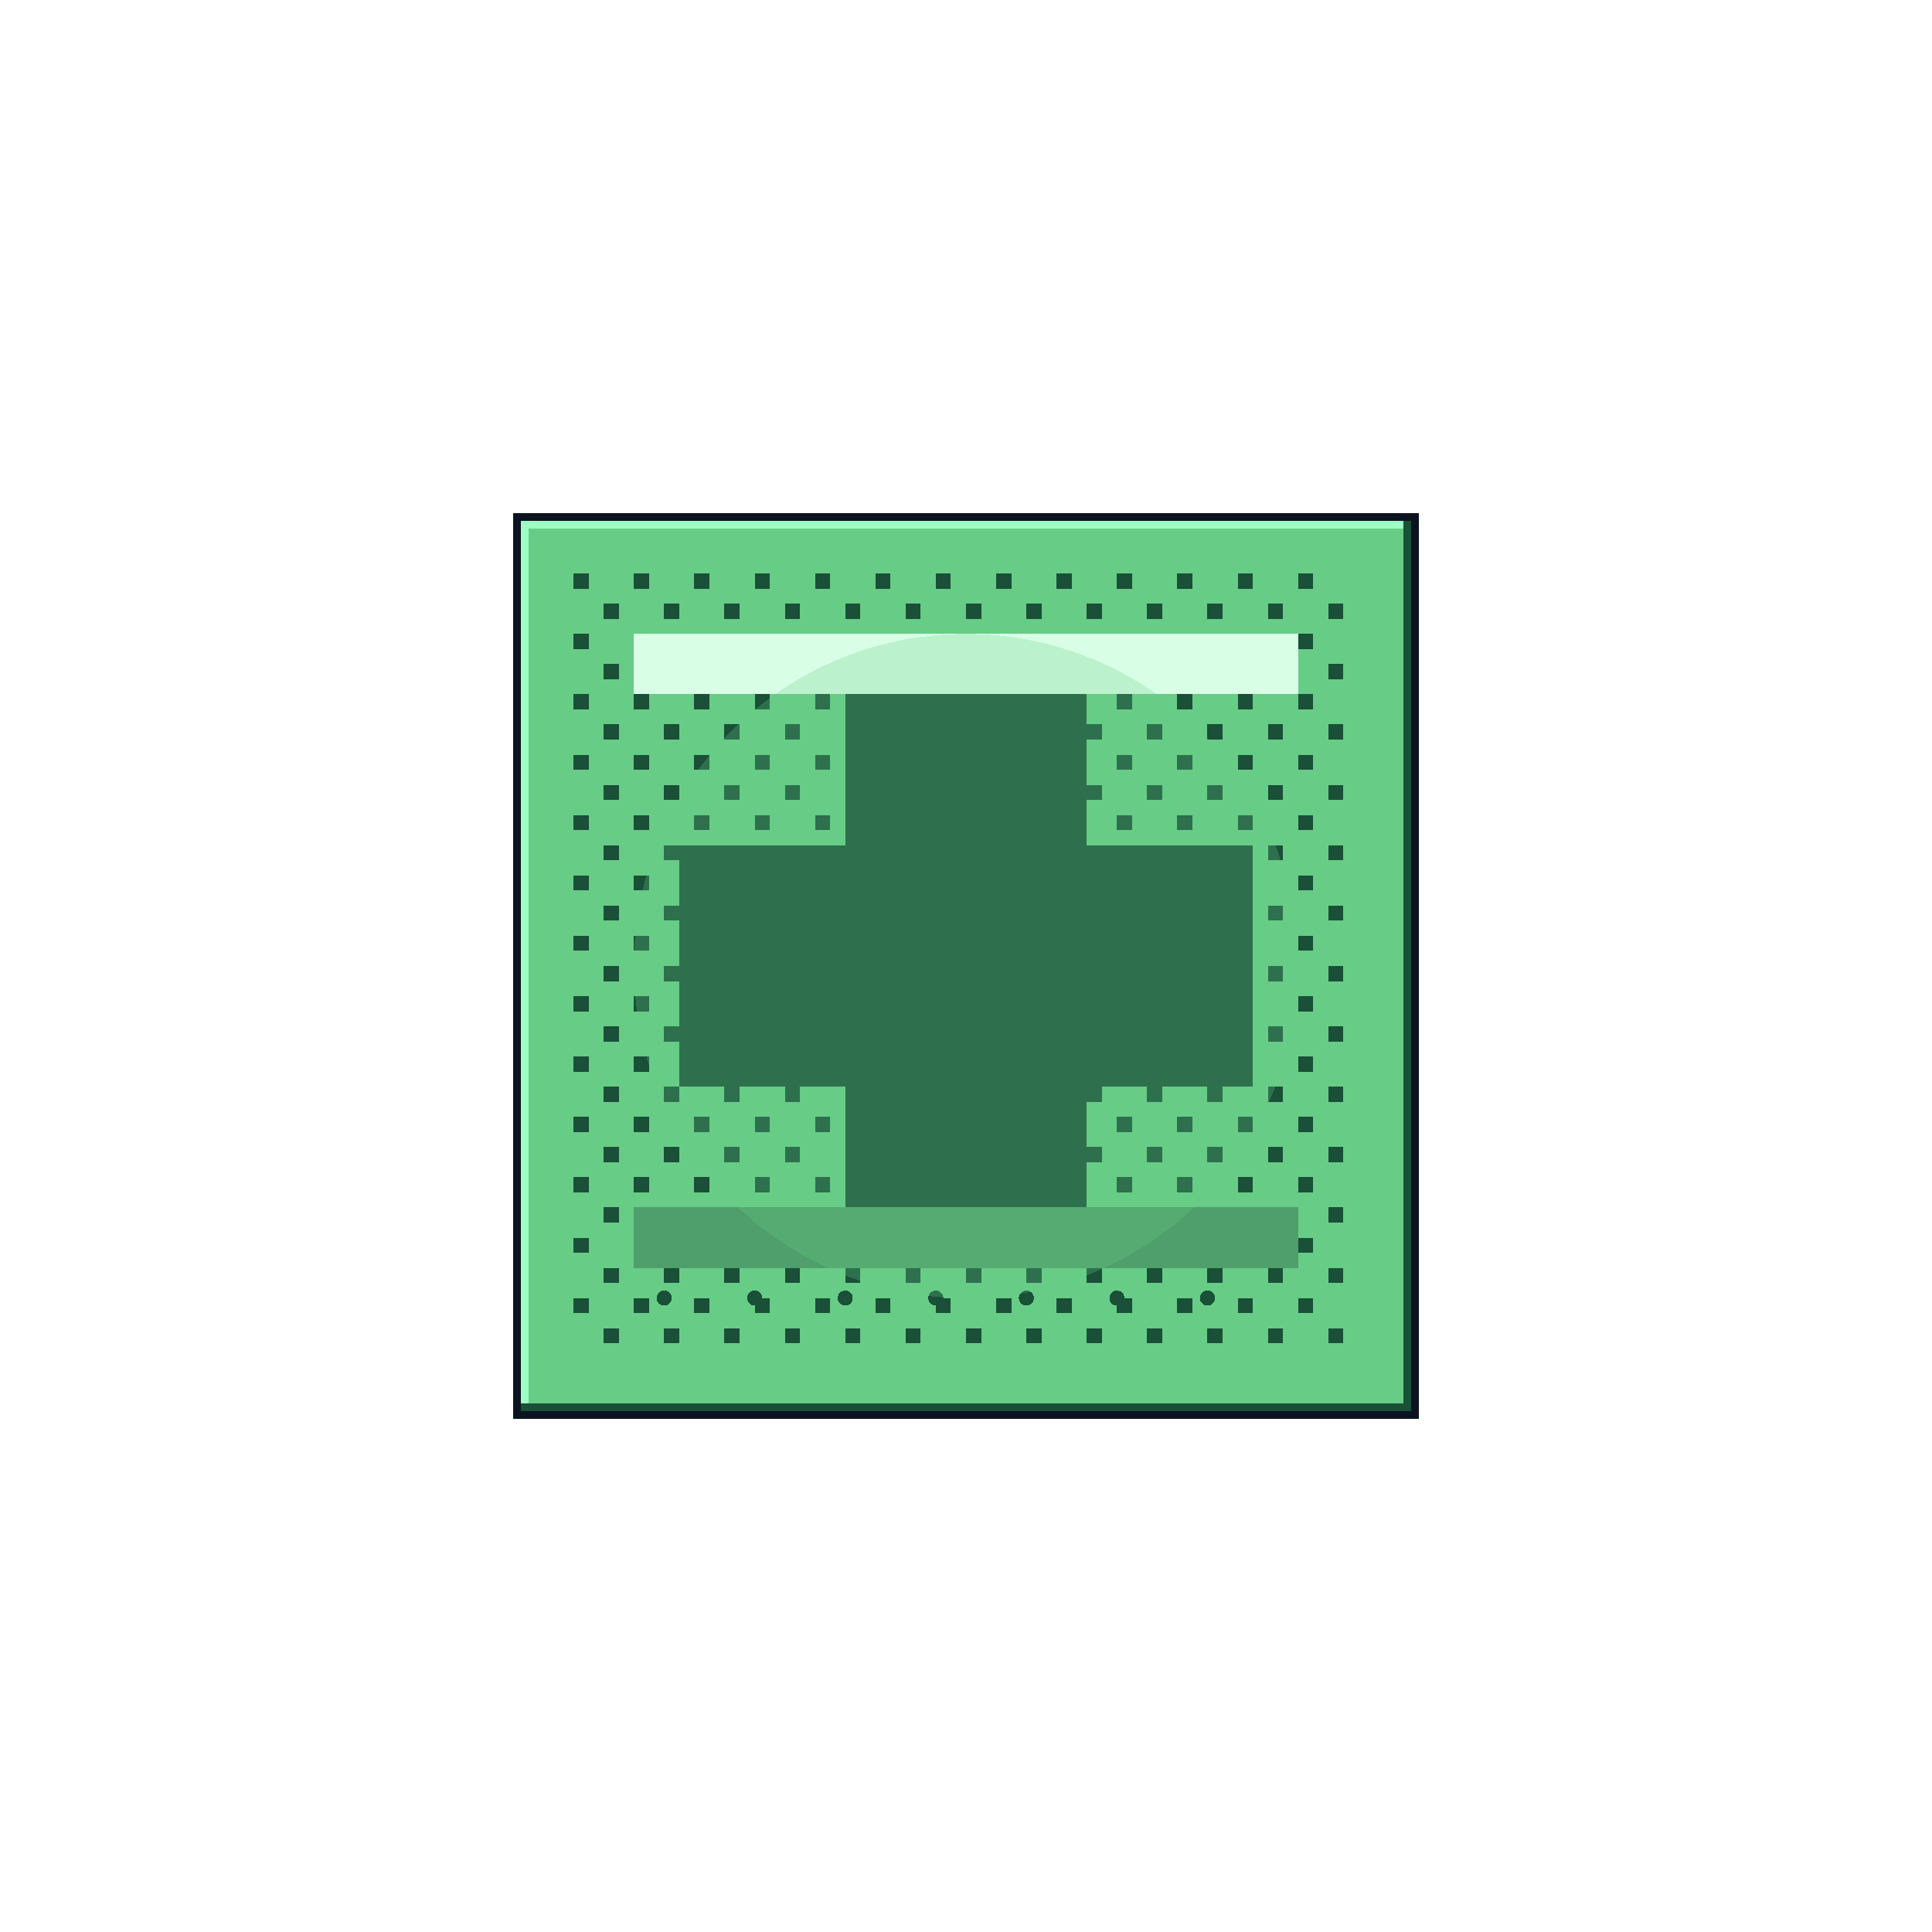
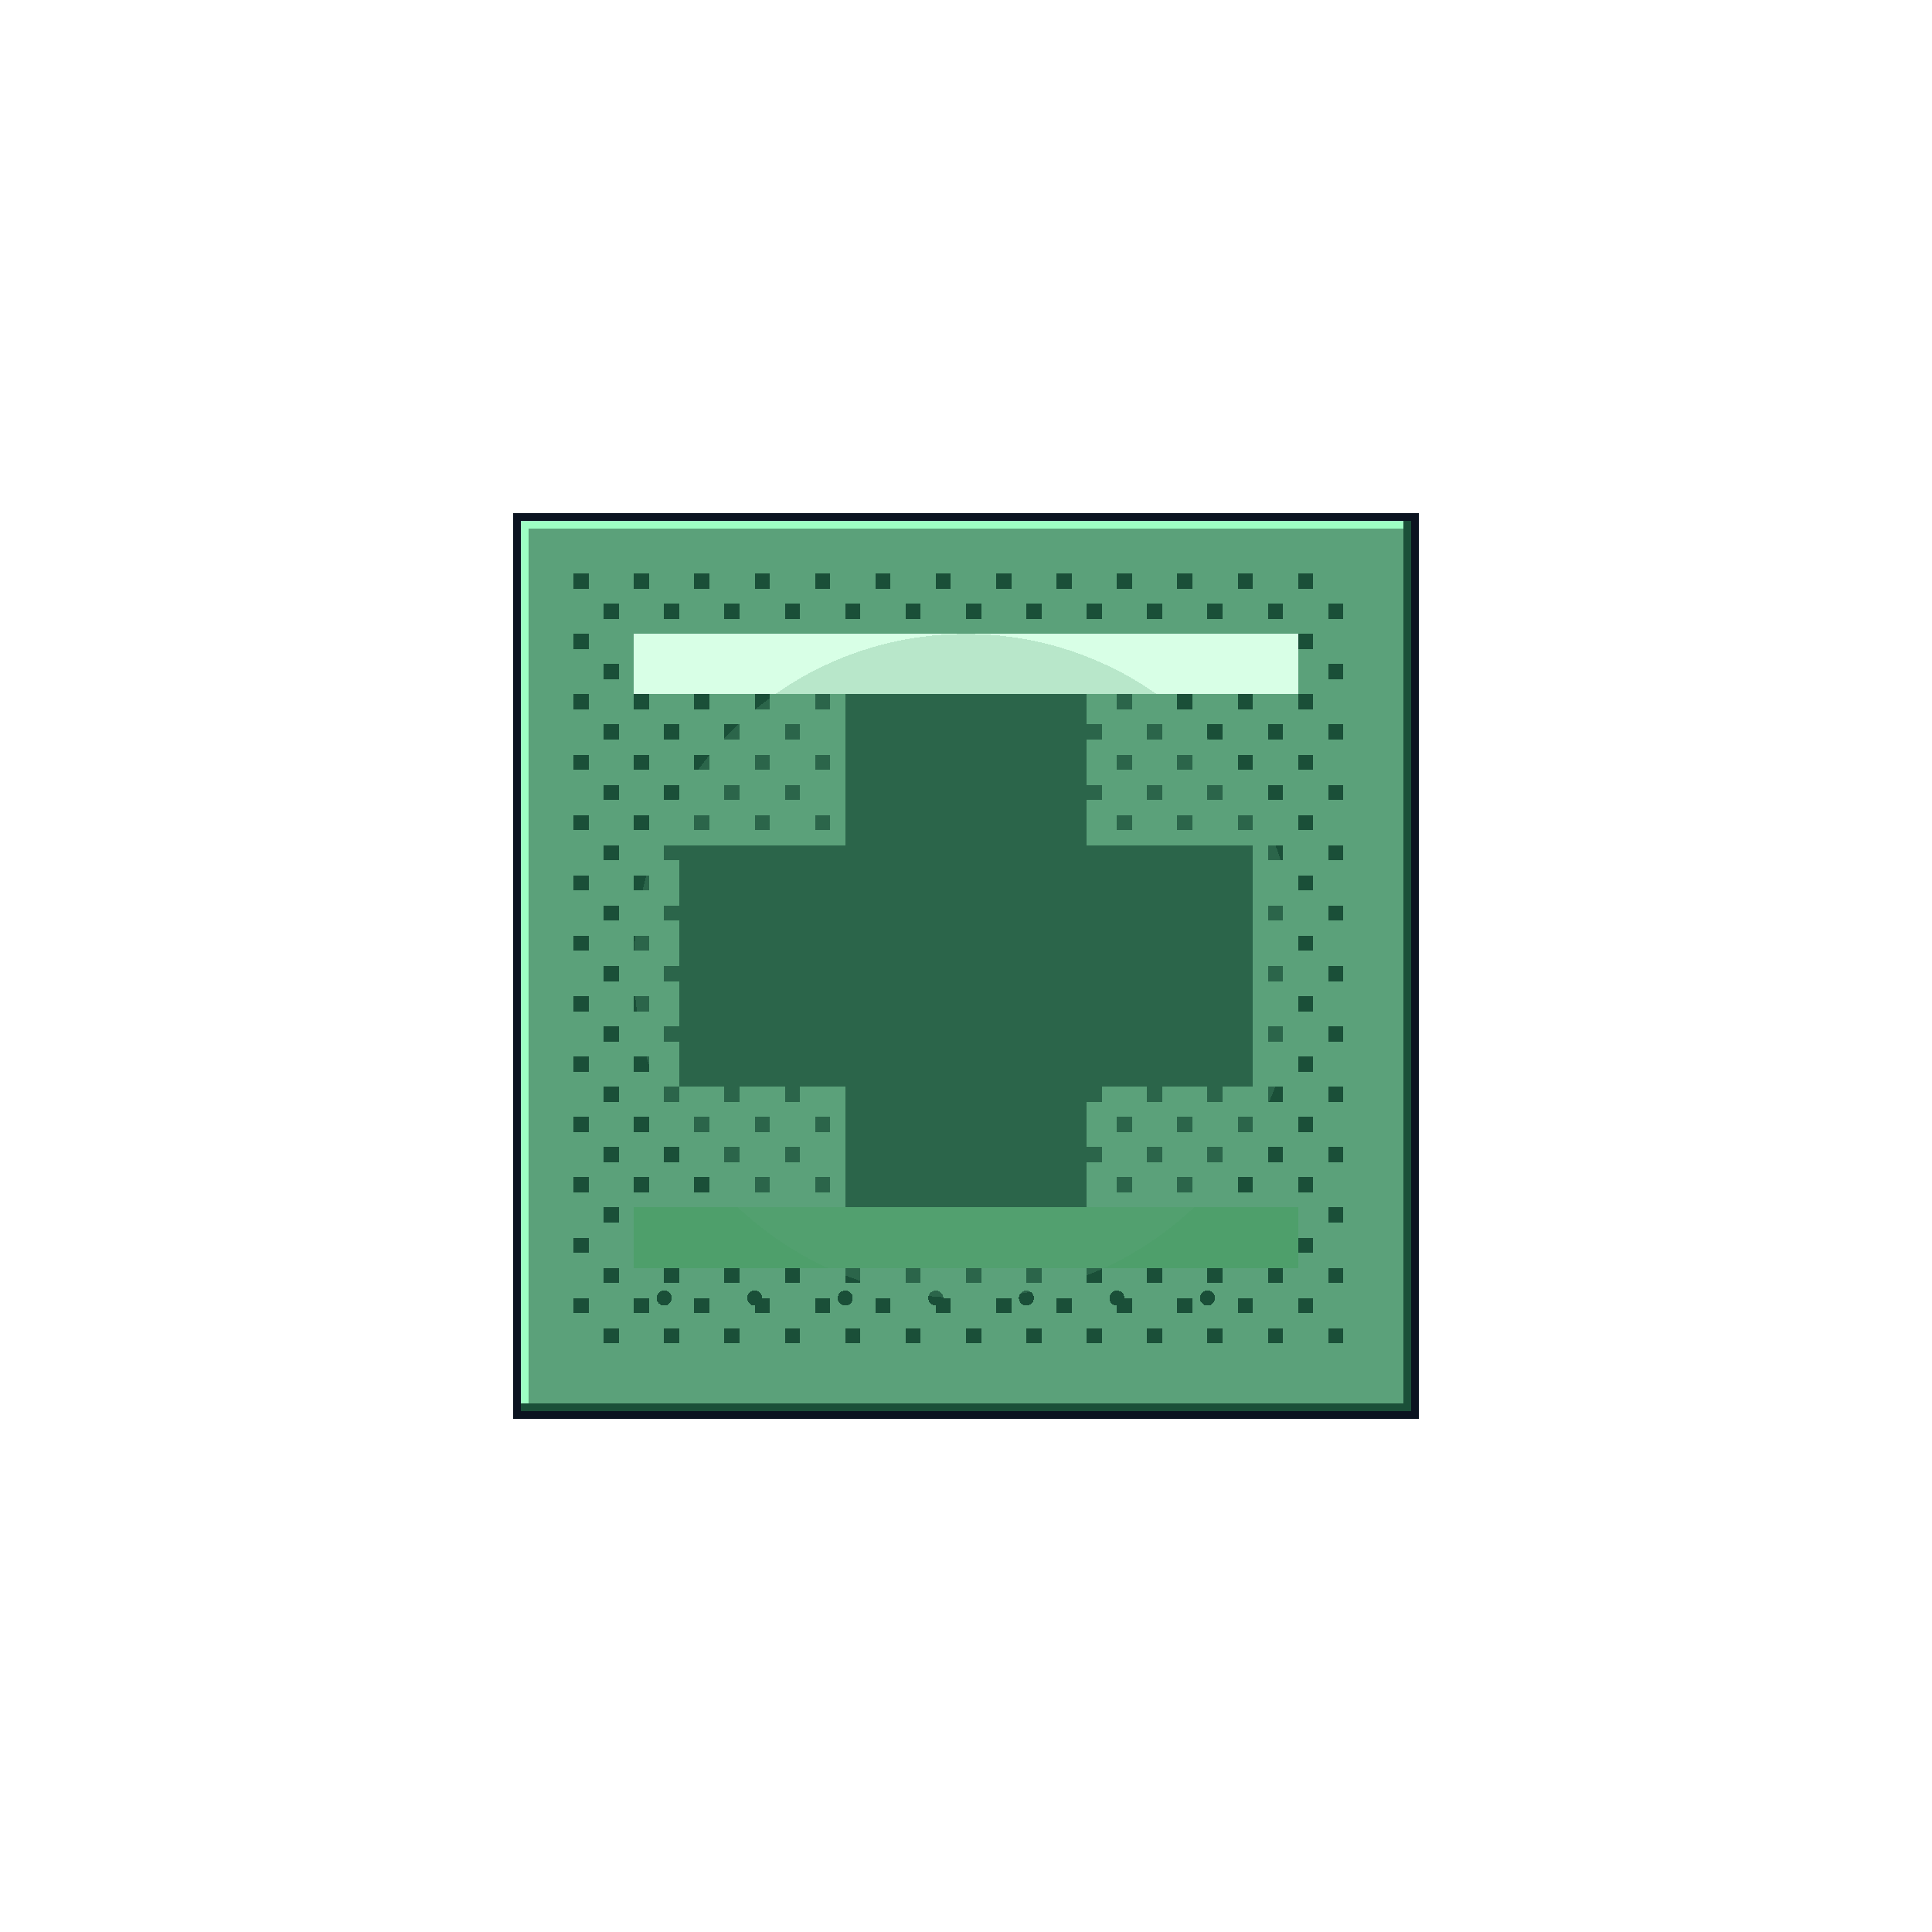
<svg xmlns="http://www.w3.org/2000/svg" width="256" height="256" viewBox="0 0 256 256" shape-rendering="crispEdges">
  <rect x="68" y="68" width="120" height="120" fill="#0b1320" />
-   <rect x="69" y="69" width="118" height="118" fill="#67cc86" />
+   <rect x="69" y="69" width="118" height="118" fill="#5ba17a" />
  <rect x="69" y="69" width="118" height="1" fill="#9dffc3" />
  <rect x="69" y="69" width="1" height="118" fill="#9dffc3" />
  <rect x="69" y="186" width="118" height="1" fill="#1a4f38" />
  <rect x="186" y="69" width="1" height="118" fill="#1a4f38" />
  <rect x="112" y="90" width="32" height="76" fill="#1a4f38" />
  <rect x="90" y="112" width="76" height="32" fill="#1a4f38" />
  <rect x="76" y="76" width="2" height="2" fill="#1a4f38" />
  <rect x="84" y="76" width="2" height="2" fill="#1a4f38" />
  <rect x="92" y="76" width="2" height="2" fill="#1a4f38" />
  <rect x="100" y="76" width="2" height="2" fill="#1a4f38" />
  <rect x="108" y="76" width="2" height="2" fill="#1a4f38" />
  <rect x="116" y="76" width="2" height="2" fill="#1a4f38" />
  <rect x="124" y="76" width="2" height="2" fill="#1a4f38" />
  <rect x="132" y="76" width="2" height="2" fill="#1a4f38" />
  <rect x="140" y="76" width="2" height="2" fill="#1a4f38" />
  <rect x="148" y="76" width="2" height="2" fill="#1a4f38" />
  <rect x="156" y="76" width="2" height="2" fill="#1a4f38" />
  <rect x="164" y="76" width="2" height="2" fill="#1a4f38" />
  <rect x="172" y="76" width="2" height="2" fill="#1a4f38" />
  <rect x="80" y="80" width="2" height="2" fill="#1a4f38" />
  <rect x="88" y="80" width="2" height="2" fill="#1a4f38" />
  <rect x="96" y="80" width="2" height="2" fill="#1a4f38" />
  <rect x="104" y="80" width="2" height="2" fill="#1a4f38" />
  <rect x="112" y="80" width="2" height="2" fill="#1a4f38" />
  <rect x="120" y="80" width="2" height="2" fill="#1a4f38" />
  <rect x="128" y="80" width="2" height="2" fill="#1a4f38" />
  <rect x="136" y="80" width="2" height="2" fill="#1a4f38" />
  <rect x="144" y="80" width="2" height="2" fill="#1a4f38" />
  <rect x="152" y="80" width="2" height="2" fill="#1a4f38" />
  <rect x="160" y="80" width="2" height="2" fill="#1a4f38" />
  <rect x="168" y="80" width="2" height="2" fill="#1a4f38" />
  <rect x="176" y="80" width="2" height="2" fill="#1a4f38" />
  <rect x="76" y="84" width="2" height="2" fill="#1a4f38" />
  <rect x="84" y="84" width="2" height="2" fill="#1a4f38" />
  <rect x="92" y="84" width="2" height="2" fill="#1a4f38" />
  <rect x="100" y="84" width="2" height="2" fill="#1a4f38" />
  <rect x="108" y="84" width="2" height="2" fill="#1a4f38" />
  <rect x="116" y="84" width="2" height="2" fill="#1a4f38" />
  <rect x="124" y="84" width="2" height="2" fill="#1a4f38" />
  <rect x="132" y="84" width="2" height="2" fill="#1a4f38" />
  <rect x="140" y="84" width="2" height="2" fill="#1a4f38" />
  <rect x="148" y="84" width="2" height="2" fill="#1a4f38" />
  <rect x="156" y="84" width="2" height="2" fill="#1a4f38" />
  <rect x="164" y="84" width="2" height="2" fill="#1a4f38" />
  <rect x="172" y="84" width="2" height="2" fill="#1a4f38" />
  <rect x="80" y="88" width="2" height="2" fill="#1a4f38" />
  <rect x="88" y="88" width="2" height="2" fill="#1a4f38" />
  <rect x="96" y="88" width="2" height="2" fill="#1a4f38" />
  <rect x="104" y="88" width="2" height="2" fill="#1a4f38" />
  <rect x="112" y="88" width="2" height="2" fill="#1a4f38" />
  <rect x="120" y="88" width="2" height="2" fill="#1a4f38" />
  <rect x="128" y="88" width="2" height="2" fill="#1a4f38" />
  <rect x="136" y="88" width="2" height="2" fill="#1a4f38" />
  <rect x="144" y="88" width="2" height="2" fill="#1a4f38" />
  <rect x="152" y="88" width="2" height="2" fill="#1a4f38" />
  <rect x="160" y="88" width="2" height="2" fill="#1a4f38" />
  <rect x="168" y="88" width="2" height="2" fill="#1a4f38" />
  <rect x="176" y="88" width="2" height="2" fill="#1a4f38" />
  <rect x="76" y="92" width="2" height="2" fill="#1a4f38" />
  <rect x="84" y="92" width="2" height="2" fill="#1a4f38" />
  <rect x="92" y="92" width="2" height="2" fill="#1a4f38" />
  <rect x="100" y="92" width="2" height="2" fill="#1a4f38" />
  <rect x="108" y="92" width="2" height="2" fill="#1a4f38" />
  <rect x="116" y="92" width="2" height="2" fill="#1a4f38" />
  <rect x="124" y="92" width="2" height="2" fill="#1a4f38" />
  <rect x="132" y="92" width="2" height="2" fill="#1a4f38" />
  <rect x="140" y="92" width="2" height="2" fill="#1a4f38" />
  <rect x="148" y="92" width="2" height="2" fill="#1a4f38" />
  <rect x="156" y="92" width="2" height="2" fill="#1a4f38" />
  <rect x="164" y="92" width="2" height="2" fill="#1a4f38" />
  <rect x="172" y="92" width="2" height="2" fill="#1a4f38" />
  <rect x="80" y="96" width="2" height="2" fill="#1a4f38" />
  <rect x="88" y="96" width="2" height="2" fill="#1a4f38" />
  <rect x="96" y="96" width="2" height="2" fill="#1a4f38" />
  <rect x="104" y="96" width="2" height="2" fill="#1a4f38" />
  <rect x="112" y="96" width="2" height="2" fill="#1a4f38" />
  <rect x="120" y="96" width="2" height="2" fill="#1a4f38" />
  <rect x="128" y="96" width="2" height="2" fill="#1a4f38" />
  <rect x="136" y="96" width="2" height="2" fill="#1a4f38" />
  <rect x="144" y="96" width="2" height="2" fill="#1a4f38" />
  <rect x="152" y="96" width="2" height="2" fill="#1a4f38" />
  <rect x="160" y="96" width="2" height="2" fill="#1a4f38" />
  <rect x="168" y="96" width="2" height="2" fill="#1a4f38" />
  <rect x="176" y="96" width="2" height="2" fill="#1a4f38" />
  <rect x="76" y="100" width="2" height="2" fill="#1a4f38" />
  <rect x="84" y="100" width="2" height="2" fill="#1a4f38" />
  <rect x="92" y="100" width="2" height="2" fill="#1a4f38" />
  <rect x="100" y="100" width="2" height="2" fill="#1a4f38" />
  <rect x="108" y="100" width="2" height="2" fill="#1a4f38" />
  <rect x="116" y="100" width="2" height="2" fill="#1a4f38" />
  <rect x="124" y="100" width="2" height="2" fill="#1a4f38" />
  <rect x="132" y="100" width="2" height="2" fill="#1a4f38" />
  <rect x="140" y="100" width="2" height="2" fill="#1a4f38" />
  <rect x="148" y="100" width="2" height="2" fill="#1a4f38" />
  <rect x="156" y="100" width="2" height="2" fill="#1a4f38" />
  <rect x="164" y="100" width="2" height="2" fill="#1a4f38" />
  <rect x="172" y="100" width="2" height="2" fill="#1a4f38" />
  <rect x="80" y="104" width="2" height="2" fill="#1a4f38" />
  <rect x="88" y="104" width="2" height="2" fill="#1a4f38" />
  <rect x="96" y="104" width="2" height="2" fill="#1a4f38" />
  <rect x="104" y="104" width="2" height="2" fill="#1a4f38" />
  <rect x="112" y="104" width="2" height="2" fill="#1a4f38" />
  <rect x="120" y="104" width="2" height="2" fill="#1a4f38" />
  <rect x="128" y="104" width="2" height="2" fill="#1a4f38" />
  <rect x="136" y="104" width="2" height="2" fill="#1a4f38" />
  <rect x="144" y="104" width="2" height="2" fill="#1a4f38" />
  <rect x="152" y="104" width="2" height="2" fill="#1a4f38" />
  <rect x="160" y="104" width="2" height="2" fill="#1a4f38" />
  <rect x="168" y="104" width="2" height="2" fill="#1a4f38" />
  <rect x="176" y="104" width="2" height="2" fill="#1a4f38" />
  <rect x="76" y="108" width="2" height="2" fill="#1a4f38" />
  <rect x="84" y="108" width="2" height="2" fill="#1a4f38" />
  <rect x="92" y="108" width="2" height="2" fill="#1a4f38" />
  <rect x="100" y="108" width="2" height="2" fill="#1a4f38" />
  <rect x="108" y="108" width="2" height="2" fill="#1a4f38" />
  <rect x="116" y="108" width="2" height="2" fill="#1a4f38" />
  <rect x="124" y="108" width="2" height="2" fill="#1a4f38" />
  <rect x="132" y="108" width="2" height="2" fill="#1a4f38" />
  <rect x="140" y="108" width="2" height="2" fill="#1a4f38" />
  <rect x="148" y="108" width="2" height="2" fill="#1a4f38" />
  <rect x="156" y="108" width="2" height="2" fill="#1a4f38" />
  <rect x="164" y="108" width="2" height="2" fill="#1a4f38" />
  <rect x="172" y="108" width="2" height="2" fill="#1a4f38" />
  <rect x="80" y="112" width="2" height="2" fill="#1a4f38" />
  <rect x="88" y="112" width="2" height="2" fill="#1a4f38" />
  <rect x="96" y="112" width="2" height="2" fill="#1a4f38" />
  <rect x="104" y="112" width="2" height="2" fill="#1a4f38" />
  <rect x="112" y="112" width="2" height="2" fill="#1a4f38" />
  <rect x="120" y="112" width="2" height="2" fill="#1a4f38" />
  <rect x="128" y="112" width="2" height="2" fill="#1a4f38" />
  <rect x="136" y="112" width="2" height="2" fill="#1a4f38" />
  <rect x="144" y="112" width="2" height="2" fill="#1a4f38" />
  <rect x="152" y="112" width="2" height="2" fill="#1a4f38" />
  <rect x="160" y="112" width="2" height="2" fill="#1a4f38" />
  <rect x="168" y="112" width="2" height="2" fill="#1a4f38" />
  <rect x="176" y="112" width="2" height="2" fill="#1a4f38" />
  <rect x="76" y="116" width="2" height="2" fill="#1a4f38" />
  <rect x="84" y="116" width="2" height="2" fill="#1a4f38" />
  <rect x="92" y="116" width="2" height="2" fill="#1a4f38" />
  <rect x="100" y="116" width="2" height="2" fill="#1a4f38" />
  <rect x="108" y="116" width="2" height="2" fill="#1a4f38" />
  <rect x="116" y="116" width="2" height="2" fill="#1a4f38" />
  <rect x="124" y="116" width="2" height="2" fill="#1a4f38" />
  <rect x="132" y="116" width="2" height="2" fill="#1a4f38" />
  <rect x="140" y="116" width="2" height="2" fill="#1a4f38" />
  <rect x="148" y="116" width="2" height="2" fill="#1a4f38" />
  <rect x="156" y="116" width="2" height="2" fill="#1a4f38" />
  <rect x="164" y="116" width="2" height="2" fill="#1a4f38" />
  <rect x="172" y="116" width="2" height="2" fill="#1a4f38" />
  <rect x="80" y="120" width="2" height="2" fill="#1a4f38" />
  <rect x="88" y="120" width="2" height="2" fill="#1a4f38" />
  <rect x="96" y="120" width="2" height="2" fill="#1a4f38" />
  <rect x="104" y="120" width="2" height="2" fill="#1a4f38" />
  <rect x="112" y="120" width="2" height="2" fill="#1a4f38" />
  <rect x="120" y="120" width="2" height="2" fill="#1a4f38" />
  <rect x="128" y="120" width="2" height="2" fill="#1a4f38" />
  <rect x="136" y="120" width="2" height="2" fill="#1a4f38" />
  <rect x="144" y="120" width="2" height="2" fill="#1a4f38" />
  <rect x="152" y="120" width="2" height="2" fill="#1a4f38" />
  <rect x="160" y="120" width="2" height="2" fill="#1a4f38" />
  <rect x="168" y="120" width="2" height="2" fill="#1a4f38" />
  <rect x="176" y="120" width="2" height="2" fill="#1a4f38" />
  <rect x="76" y="124" width="2" height="2" fill="#1a4f38" />
  <rect x="84" y="124" width="2" height="2" fill="#1a4f38" />
  <rect x="92" y="124" width="2" height="2" fill="#1a4f38" />
  <rect x="100" y="124" width="2" height="2" fill="#1a4f38" />
  <rect x="108" y="124" width="2" height="2" fill="#1a4f38" />
  <rect x="116" y="124" width="2" height="2" fill="#1a4f38" />
  <rect x="124" y="124" width="2" height="2" fill="#1a4f38" />
  <rect x="132" y="124" width="2" height="2" fill="#1a4f38" />
  <rect x="140" y="124" width="2" height="2" fill="#1a4f38" />
  <rect x="148" y="124" width="2" height="2" fill="#1a4f38" />
  <rect x="156" y="124" width="2" height="2" fill="#1a4f38" />
  <rect x="164" y="124" width="2" height="2" fill="#1a4f38" />
  <rect x="172" y="124" width="2" height="2" fill="#1a4f38" />
  <rect x="80" y="128" width="2" height="2" fill="#1a4f38" />
  <rect x="88" y="128" width="2" height="2" fill="#1a4f38" />
  <rect x="96" y="128" width="2" height="2" fill="#1a4f38" />
  <rect x="104" y="128" width="2" height="2" fill="#1a4f38" />
  <rect x="112" y="128" width="2" height="2" fill="#1a4f38" />
  <rect x="120" y="128" width="2" height="2" fill="#1a4f38" />
  <rect x="128" y="128" width="2" height="2" fill="#1a4f38" />
  <rect x="136" y="128" width="2" height="2" fill="#1a4f38" />
  <rect x="144" y="128" width="2" height="2" fill="#1a4f38" />
  <rect x="152" y="128" width="2" height="2" fill="#1a4f38" />
  <rect x="160" y="128" width="2" height="2" fill="#1a4f38" />
  <rect x="168" y="128" width="2" height="2" fill="#1a4f38" />
  <rect x="176" y="128" width="2" height="2" fill="#1a4f38" />
  <rect x="76" y="132" width="2" height="2" fill="#1a4f38" />
  <rect x="84" y="132" width="2" height="2" fill="#1a4f38" />
  <rect x="92" y="132" width="2" height="2" fill="#1a4f38" />
  <rect x="100" y="132" width="2" height="2" fill="#1a4f38" />
  <rect x="108" y="132" width="2" height="2" fill="#1a4f38" />
  <rect x="116" y="132" width="2" height="2" fill="#1a4f38" />
  <rect x="124" y="132" width="2" height="2" fill="#1a4f38" />
  <rect x="132" y="132" width="2" height="2" fill="#1a4f38" />
  <rect x="140" y="132" width="2" height="2" fill="#1a4f38" />
  <rect x="148" y="132" width="2" height="2" fill="#1a4f38" />
  <rect x="156" y="132" width="2" height="2" fill="#1a4f38" />
  <rect x="164" y="132" width="2" height="2" fill="#1a4f38" />
  <rect x="172" y="132" width="2" height="2" fill="#1a4f38" />
  <rect x="80" y="136" width="2" height="2" fill="#1a4f38" />
  <rect x="88" y="136" width="2" height="2" fill="#1a4f38" />
  <rect x="96" y="136" width="2" height="2" fill="#1a4f38" />
  <rect x="104" y="136" width="2" height="2" fill="#1a4f38" />
  <rect x="112" y="136" width="2" height="2" fill="#1a4f38" />
  <rect x="120" y="136" width="2" height="2" fill="#1a4f38" />
  <rect x="128" y="136" width="2" height="2" fill="#1a4f38" />
  <rect x="136" y="136" width="2" height="2" fill="#1a4f38" />
  <rect x="144" y="136" width="2" height="2" fill="#1a4f38" />
  <rect x="152" y="136" width="2" height="2" fill="#1a4f38" />
  <rect x="160" y="136" width="2" height="2" fill="#1a4f38" />
  <rect x="168" y="136" width="2" height="2" fill="#1a4f38" />
  <rect x="176" y="136" width="2" height="2" fill="#1a4f38" />
  <rect x="76" y="140" width="2" height="2" fill="#1a4f38" />
  <rect x="84" y="140" width="2" height="2" fill="#1a4f38" />
  <rect x="92" y="140" width="2" height="2" fill="#1a4f38" />
  <rect x="100" y="140" width="2" height="2" fill="#1a4f38" />
  <rect x="108" y="140" width="2" height="2" fill="#1a4f38" />
  <rect x="116" y="140" width="2" height="2" fill="#1a4f38" />
  <rect x="124" y="140" width="2" height="2" fill="#1a4f38" />
  <rect x="132" y="140" width="2" height="2" fill="#1a4f38" />
  <rect x="140" y="140" width="2" height="2" fill="#1a4f38" />
  <rect x="148" y="140" width="2" height="2" fill="#1a4f38" />
  <rect x="156" y="140" width="2" height="2" fill="#1a4f38" />
  <rect x="164" y="140" width="2" height="2" fill="#1a4f38" />
  <rect x="172" y="140" width="2" height="2" fill="#1a4f38" />
  <rect x="80" y="144" width="2" height="2" fill="#1a4f38" />
  <rect x="88" y="144" width="2" height="2" fill="#1a4f38" />
  <rect x="96" y="144" width="2" height="2" fill="#1a4f38" />
  <rect x="104" y="144" width="2" height="2" fill="#1a4f38" />
  <rect x="112" y="144" width="2" height="2" fill="#1a4f38" />
  <rect x="120" y="144" width="2" height="2" fill="#1a4f38" />
  <rect x="128" y="144" width="2" height="2" fill="#1a4f38" />
  <rect x="136" y="144" width="2" height="2" fill="#1a4f38" />
  <rect x="144" y="144" width="2" height="2" fill="#1a4f38" />
  <rect x="152" y="144" width="2" height="2" fill="#1a4f38" />
  <rect x="160" y="144" width="2" height="2" fill="#1a4f38" />
  <rect x="168" y="144" width="2" height="2" fill="#1a4f38" />
  <rect x="176" y="144" width="2" height="2" fill="#1a4f38" />
  <rect x="76" y="148" width="2" height="2" fill="#1a4f38" />
  <rect x="84" y="148" width="2" height="2" fill="#1a4f38" />
  <rect x="92" y="148" width="2" height="2" fill="#1a4f38" />
  <rect x="100" y="148" width="2" height="2" fill="#1a4f38" />
  <rect x="108" y="148" width="2" height="2" fill="#1a4f38" />
  <rect x="116" y="148" width="2" height="2" fill="#1a4f38" />
  <rect x="124" y="148" width="2" height="2" fill="#1a4f38" />
  <rect x="132" y="148" width="2" height="2" fill="#1a4f38" />
  <rect x="140" y="148" width="2" height="2" fill="#1a4f38" />
  <rect x="148" y="148" width="2" height="2" fill="#1a4f38" />
  <rect x="156" y="148" width="2" height="2" fill="#1a4f38" />
  <rect x="164" y="148" width="2" height="2" fill="#1a4f38" />
  <rect x="172" y="148" width="2" height="2" fill="#1a4f38" />
  <rect x="80" y="152" width="2" height="2" fill="#1a4f38" />
  <rect x="88" y="152" width="2" height="2" fill="#1a4f38" />
  <rect x="96" y="152" width="2" height="2" fill="#1a4f38" />
  <rect x="104" y="152" width="2" height="2" fill="#1a4f38" />
  <rect x="112" y="152" width="2" height="2" fill="#1a4f38" />
  <rect x="120" y="152" width="2" height="2" fill="#1a4f38" />
  <rect x="128" y="152" width="2" height="2" fill="#1a4f38" />
  <rect x="136" y="152" width="2" height="2" fill="#1a4f38" />
  <rect x="144" y="152" width="2" height="2" fill="#1a4f38" />
  <rect x="152" y="152" width="2" height="2" fill="#1a4f38" />
  <rect x="160" y="152" width="2" height="2" fill="#1a4f38" />
  <rect x="168" y="152" width="2" height="2" fill="#1a4f38" />
  <rect x="176" y="152" width="2" height="2" fill="#1a4f38" />
  <rect x="76" y="156" width="2" height="2" fill="#1a4f38" />
  <rect x="84" y="156" width="2" height="2" fill="#1a4f38" />
  <rect x="92" y="156" width="2" height="2" fill="#1a4f38" />
  <rect x="100" y="156" width="2" height="2" fill="#1a4f38" />
  <rect x="108" y="156" width="2" height="2" fill="#1a4f38" />
  <rect x="116" y="156" width="2" height="2" fill="#1a4f38" />
  <rect x="124" y="156" width="2" height="2" fill="#1a4f38" />
  <rect x="132" y="156" width="2" height="2" fill="#1a4f38" />
  <rect x="140" y="156" width="2" height="2" fill="#1a4f38" />
  <rect x="148" y="156" width="2" height="2" fill="#1a4f38" />
  <rect x="156" y="156" width="2" height="2" fill="#1a4f38" />
  <rect x="164" y="156" width="2" height="2" fill="#1a4f38" />
  <rect x="172" y="156" width="2" height="2" fill="#1a4f38" />
  <rect x="80" y="160" width="2" height="2" fill="#1a4f38" />
  <rect x="88" y="160" width="2" height="2" fill="#1a4f38" />
  <rect x="96" y="160" width="2" height="2" fill="#1a4f38" />
  <rect x="104" y="160" width="2" height="2" fill="#1a4f38" />
  <rect x="112" y="160" width="2" height="2" fill="#1a4f38" />
  <rect x="120" y="160" width="2" height="2" fill="#1a4f38" />
  <rect x="128" y="160" width="2" height="2" fill="#1a4f38" />
  <rect x="136" y="160" width="2" height="2" fill="#1a4f38" />
  <rect x="144" y="160" width="2" height="2" fill="#1a4f38" />
  <rect x="152" y="160" width="2" height="2" fill="#1a4f38" />
  <rect x="160" y="160" width="2" height="2" fill="#1a4f38" />
  <rect x="168" y="160" width="2" height="2" fill="#1a4f38" />
  <rect x="176" y="160" width="2" height="2" fill="#1a4f38" />
  <rect x="76" y="164" width="2" height="2" fill="#1a4f38" />
  <rect x="84" y="164" width="2" height="2" fill="#1a4f38" />
  <rect x="92" y="164" width="2" height="2" fill="#1a4f38" />
  <rect x="100" y="164" width="2" height="2" fill="#1a4f38" />
  <rect x="108" y="164" width="2" height="2" fill="#1a4f38" />
  <rect x="116" y="164" width="2" height="2" fill="#1a4f38" />
  <rect x="124" y="164" width="2" height="2" fill="#1a4f38" />
  <rect x="132" y="164" width="2" height="2" fill="#1a4f38" />
  <rect x="140" y="164" width="2" height="2" fill="#1a4f38" />
  <rect x="148" y="164" width="2" height="2" fill="#1a4f38" />
  <rect x="156" y="164" width="2" height="2" fill="#1a4f38" />
  <rect x="164" y="164" width="2" height="2" fill="#1a4f38" />
  <rect x="172" y="164" width="2" height="2" fill="#1a4f38" />
  <rect x="80" y="168" width="2" height="2" fill="#1a4f38" />
  <rect x="88" y="168" width="2" height="2" fill="#1a4f38" />
  <rect x="96" y="168" width="2" height="2" fill="#1a4f38" />
  <rect x="104" y="168" width="2" height="2" fill="#1a4f38" />
  <rect x="112" y="168" width="2" height="2" fill="#1a4f38" />
  <rect x="120" y="168" width="2" height="2" fill="#1a4f38" />
  <rect x="128" y="168" width="2" height="2" fill="#1a4f38" />
  <rect x="136" y="168" width="2" height="2" fill="#1a4f38" />
  <rect x="144" y="168" width="2" height="2" fill="#1a4f38" />
  <rect x="152" y="168" width="2" height="2" fill="#1a4f38" />
  <rect x="160" y="168" width="2" height="2" fill="#1a4f38" />
  <rect x="168" y="168" width="2" height="2" fill="#1a4f38" />
  <rect x="176" y="168" width="2" height="2" fill="#1a4f38" />
  <rect x="76" y="172" width="2" height="2" fill="#1a4f38" />
  <rect x="84" y="172" width="2" height="2" fill="#1a4f38" />
  <rect x="92" y="172" width="2" height="2" fill="#1a4f38" />
  <rect x="100" y="172" width="2" height="2" fill="#1a4f38" />
  <rect x="108" y="172" width="2" height="2" fill="#1a4f38" />
  <rect x="116" y="172" width="2" height="2" fill="#1a4f38" />
  <rect x="124" y="172" width="2" height="2" fill="#1a4f38" />
  <rect x="132" y="172" width="2" height="2" fill="#1a4f38" />
  <rect x="140" y="172" width="2" height="2" fill="#1a4f38" />
  <rect x="148" y="172" width="2" height="2" fill="#1a4f38" />
  <rect x="156" y="172" width="2" height="2" fill="#1a4f38" />
  <rect x="164" y="172" width="2" height="2" fill="#1a4f38" />
  <rect x="172" y="172" width="2" height="2" fill="#1a4f38" />
  <rect x="80" y="176" width="2" height="2" fill="#1a4f38" />
  <rect x="88" y="176" width="2" height="2" fill="#1a4f38" />
  <rect x="96" y="176" width="2" height="2" fill="#1a4f38" />
  <rect x="104" y="176" width="2" height="2" fill="#1a4f38" />
  <rect x="112" y="176" width="2" height="2" fill="#1a4f38" />
  <rect x="120" y="176" width="2" height="2" fill="#1a4f38" />
  <rect x="128" y="176" width="2" height="2" fill="#1a4f38" />
  <rect x="136" y="176" width="2" height="2" fill="#1a4f38" />
  <rect x="144" y="176" width="2" height="2" fill="#1a4f38" />
  <rect x="152" y="176" width="2" height="2" fill="#1a4f38" />
  <rect x="160" y="176" width="2" height="2" fill="#1a4f38" />
  <rect x="168" y="176" width="2" height="2" fill="#1a4f38" />
  <rect x="176" y="176" width="2" height="2" fill="#1a4f38" />
  <rect x="84" y="84" width="88" height="8" fill="#d8ffe6" />
  <rect x="84" y="160" width="88" height="8" fill="#4e9f6b" />
  <circle cx="88" cy="172" r="1" fill="#1a4f38" />
  <circle cx="100" cy="172" r="1" fill="#1a4f38" />
  <circle cx="112" cy="172" r="1" fill="#1a4f38" />
  <circle cx="124" cy="172" r="1" fill="#1a4f38" />
  <circle cx="136" cy="172" r="1" fill="#1a4f38" />
  <circle cx="148" cy="172" r="1" fill="#1a4f38" />
  <circle cx="160" cy="172" r="1" fill="#1a4f38" />
-   <circle cx="128" cy="128" r="44" fill="#67cc86" opacity="0.26" />
+   <circle cx="128" cy="128" r="44" fill="#5ba17a" opacity="0.26" />
</svg>
